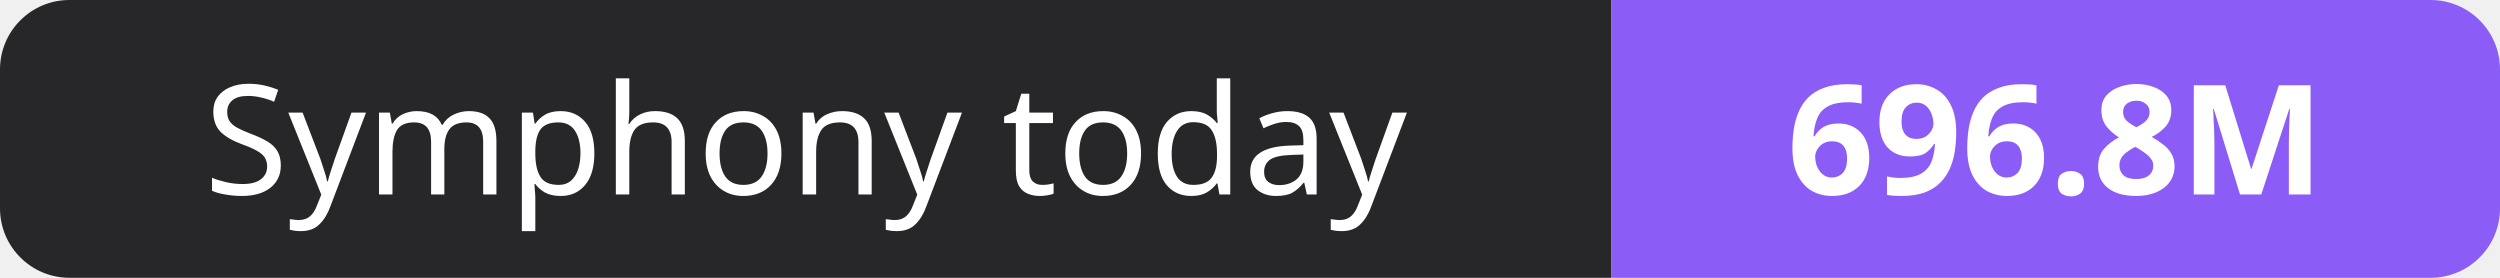
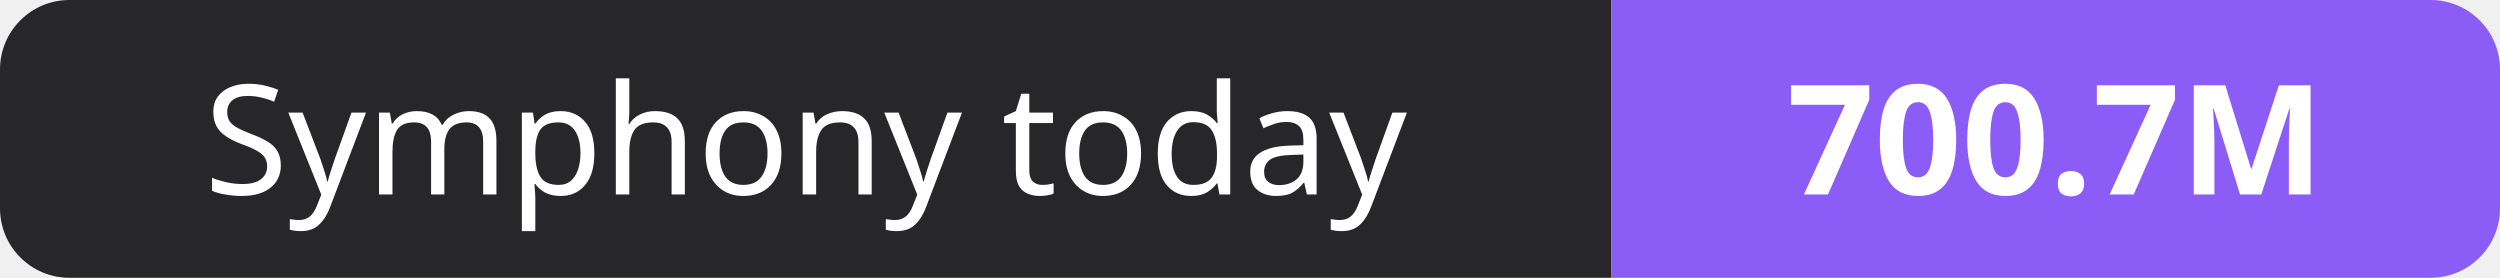
- <svg xmlns="http://www.w3.org/2000/svg" width="180" height="20" role="img" aria-label="Symphony today: 696.8M">
+ <svg xmlns="http://www.w3.org/2000/svg" width="180" height="20" role="img" aria-label="Symphony today: 700.7M">
  <clipPath id="r">
    <rect width="180" height="20" rx="5" fill="#fff" />
  </clipPath>
  <g clip-path="url(#r)">
    <rect width="116" height="20" fill="#27272a" />
    <rect x="116" width="64" height="20" fill="#8b5cf6" />
  </g>
  <g fill="#fff" text-anchor="middle" font-family="Verdana,Geneva,sans-serif" font-size="11">
    <text x="58.0" y="14">Symphony today</text>
-     <text x="148.0" y="14" font-weight="700">696.8M</text>
+     <text x="148.0" y="14" font-weight="700">700.7M</text>
  </g>
</svg>
